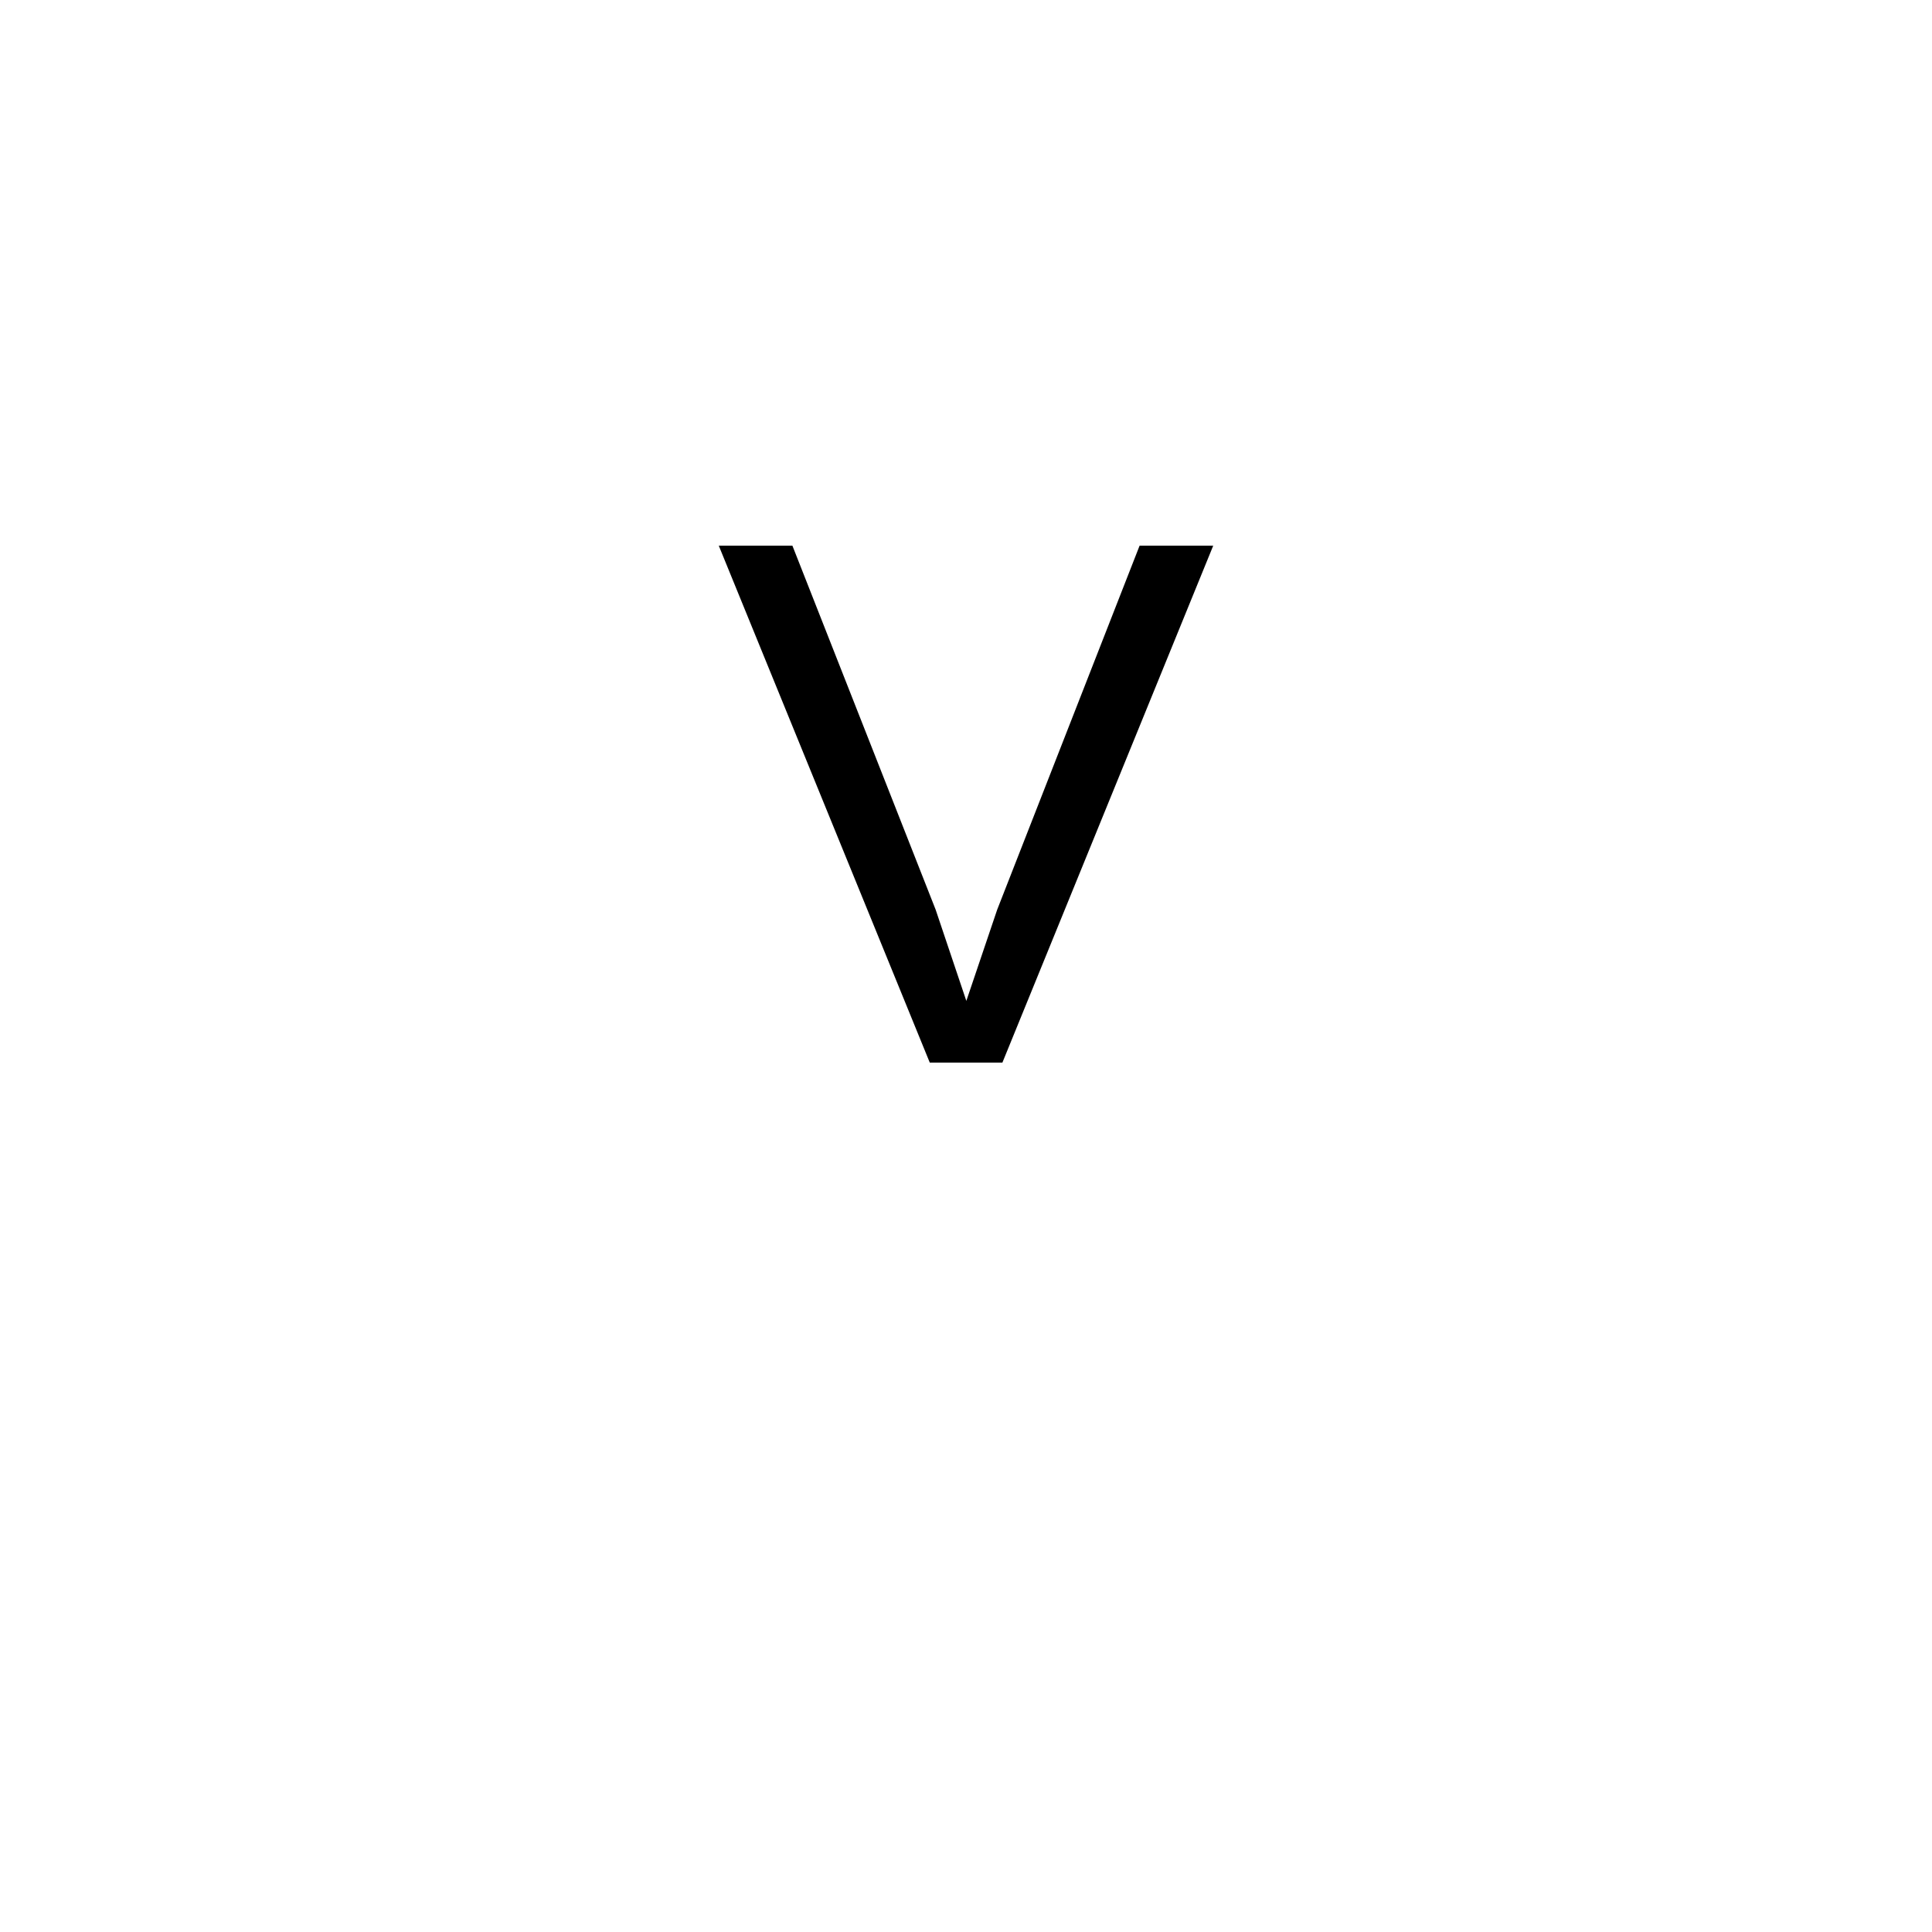
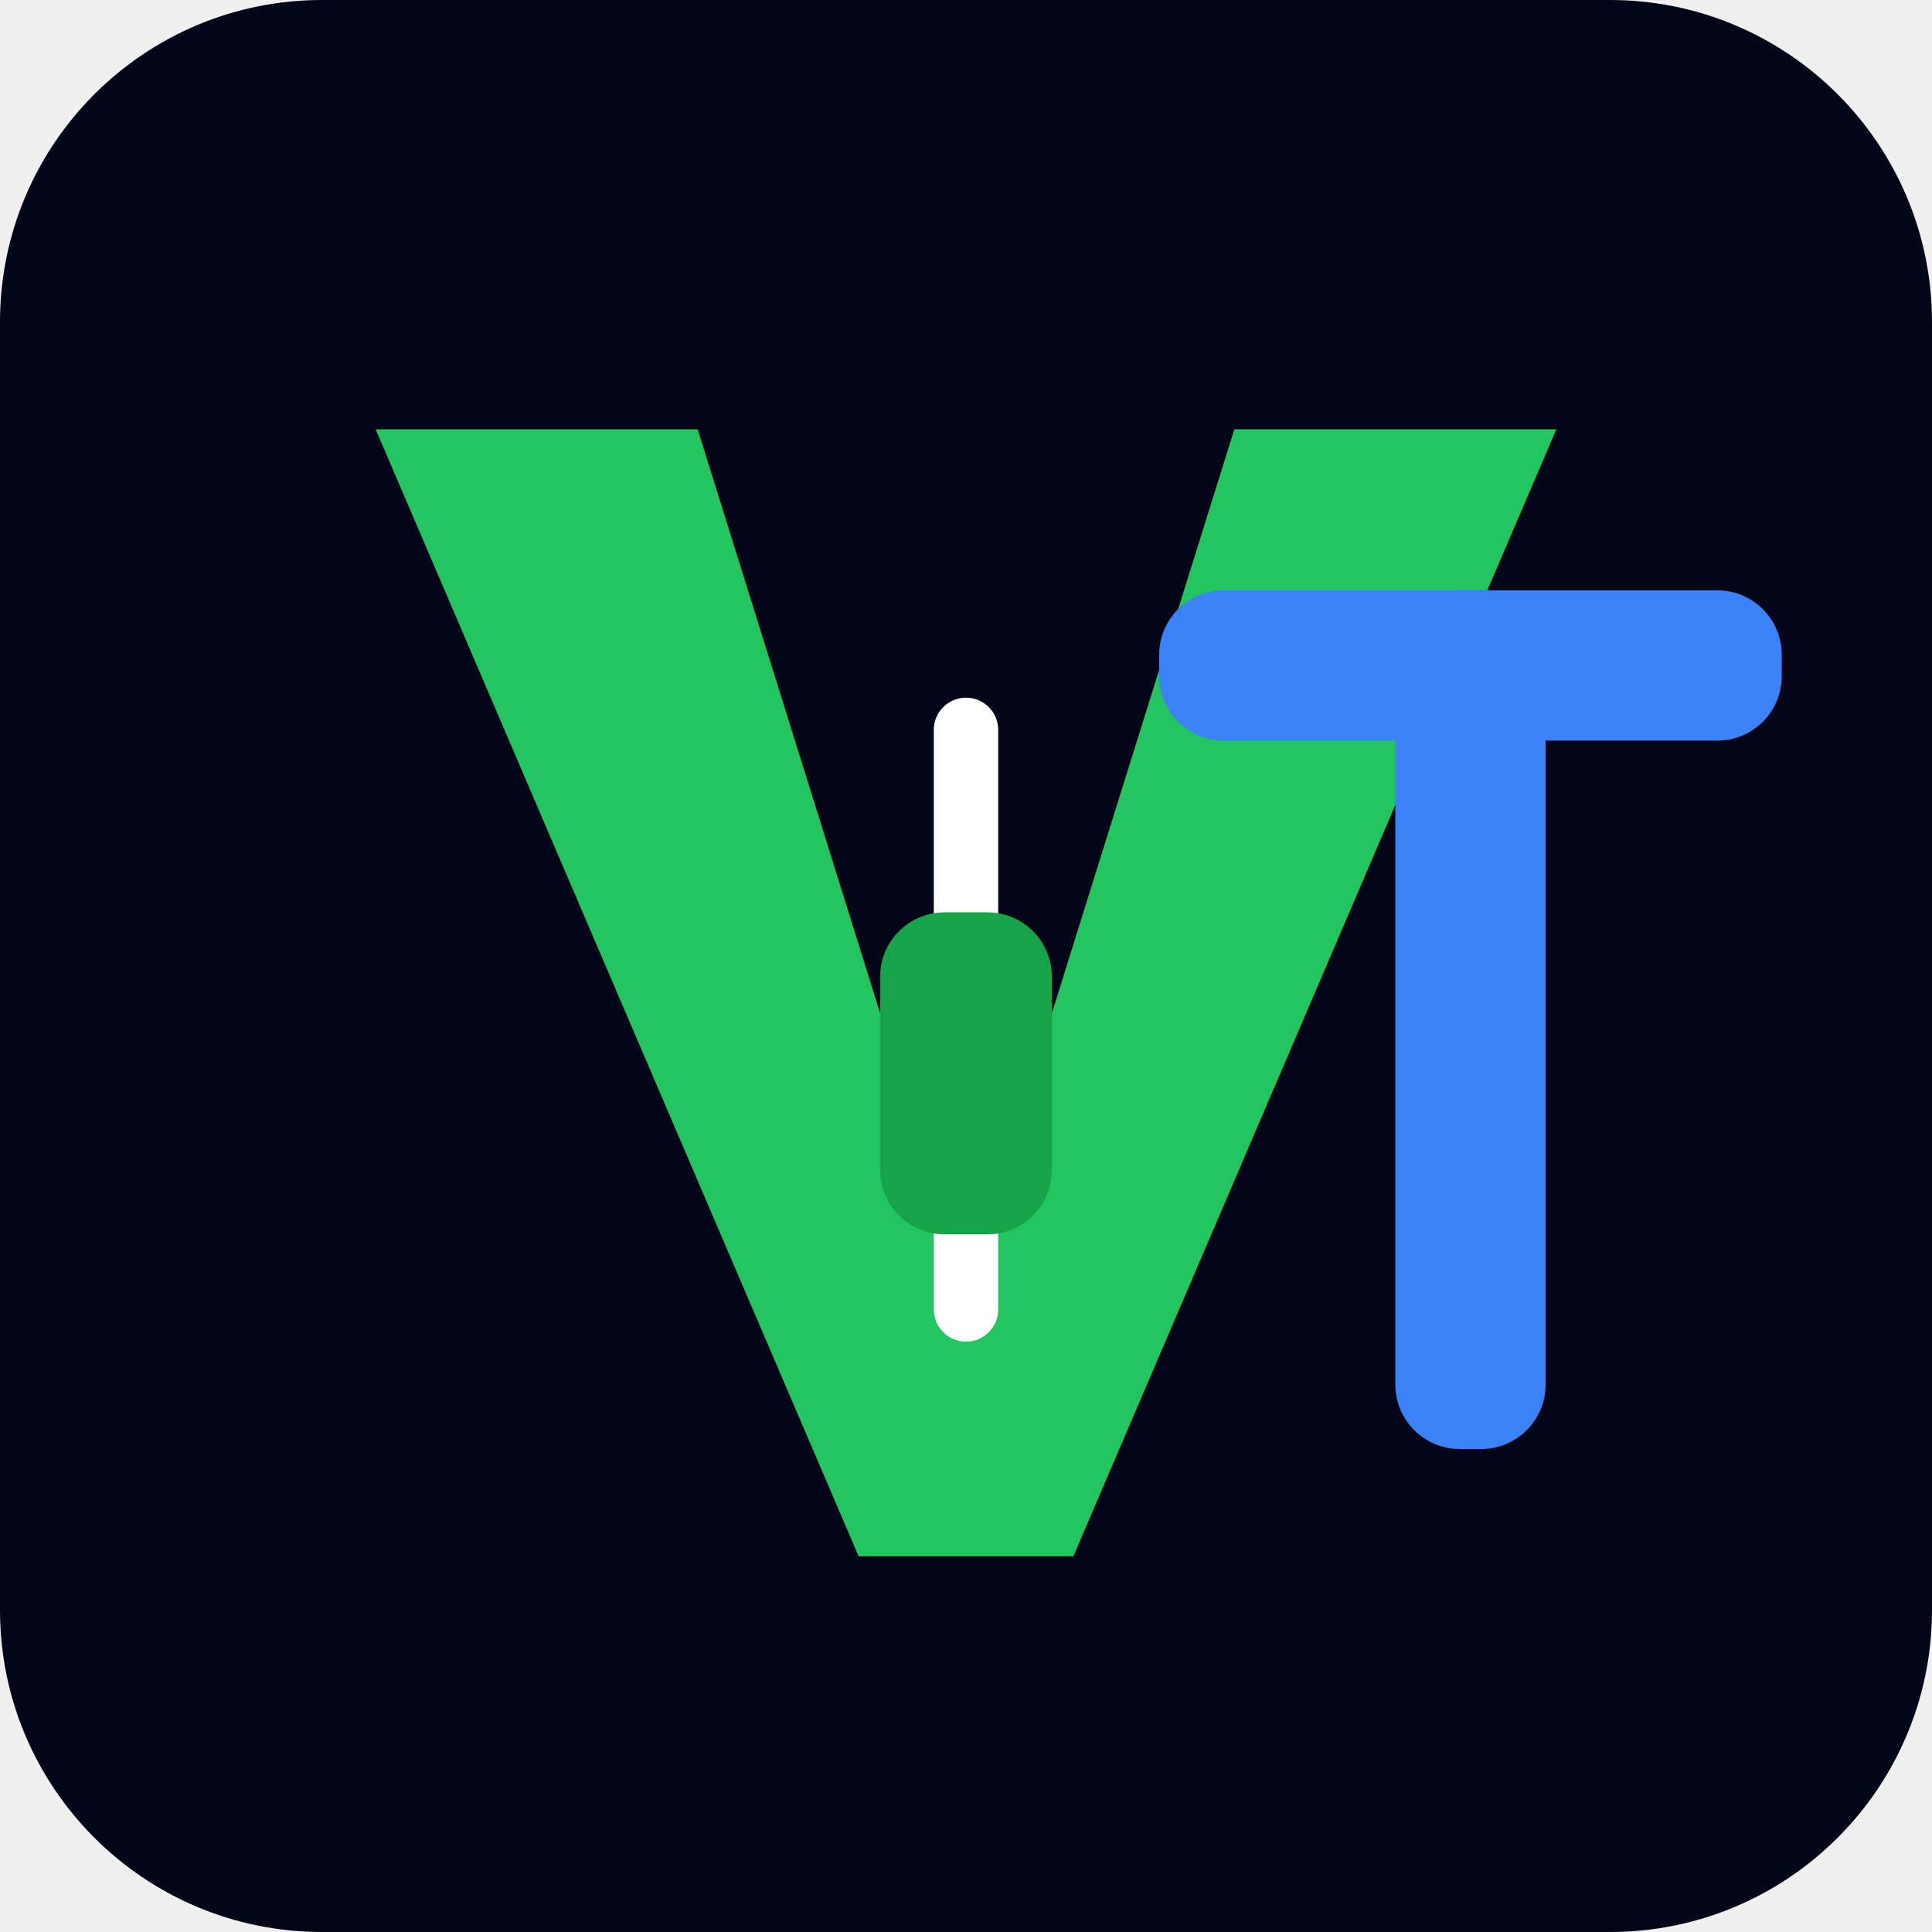
- <svg xmlns="http://www.w3.org/2000/svg" width="180" height="180">
-   <rect width="100%" height="100%" fill="white" />
-   <text x="50%" y="55%" font-size="70" text-anchor="middle" fill="black" font-family="Arial, sans-serif">V</text>
+ <svg xmlns="http://www.w3.org/2000/svg" width="180" height="180" viewBox="0 0 180 180">
+   <rect width="180" height="180" rx="30" fill="#020617" />
+   <path d="M35 40 L65 40 L90 120 L115 40 L145 40 L100 145 L80 145 Z" fill="#22c55e" />
+   <rect x="87" y="65" width="6" height="60" rx="3" fill="#ffffff" />
+   <rect x="82" y="85" width="16" height="30" rx="6" fill="#16a34a" />
+   <rect x="130" y="55" width="14" height="80" rx="6" fill="#3b82f6" />
+   <rect x="108" y="55" width="58" height="14" rx="6" fill="#3b82f6" />
</svg>
